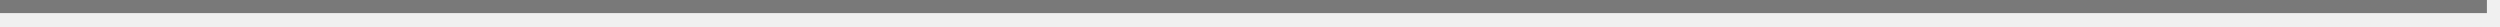
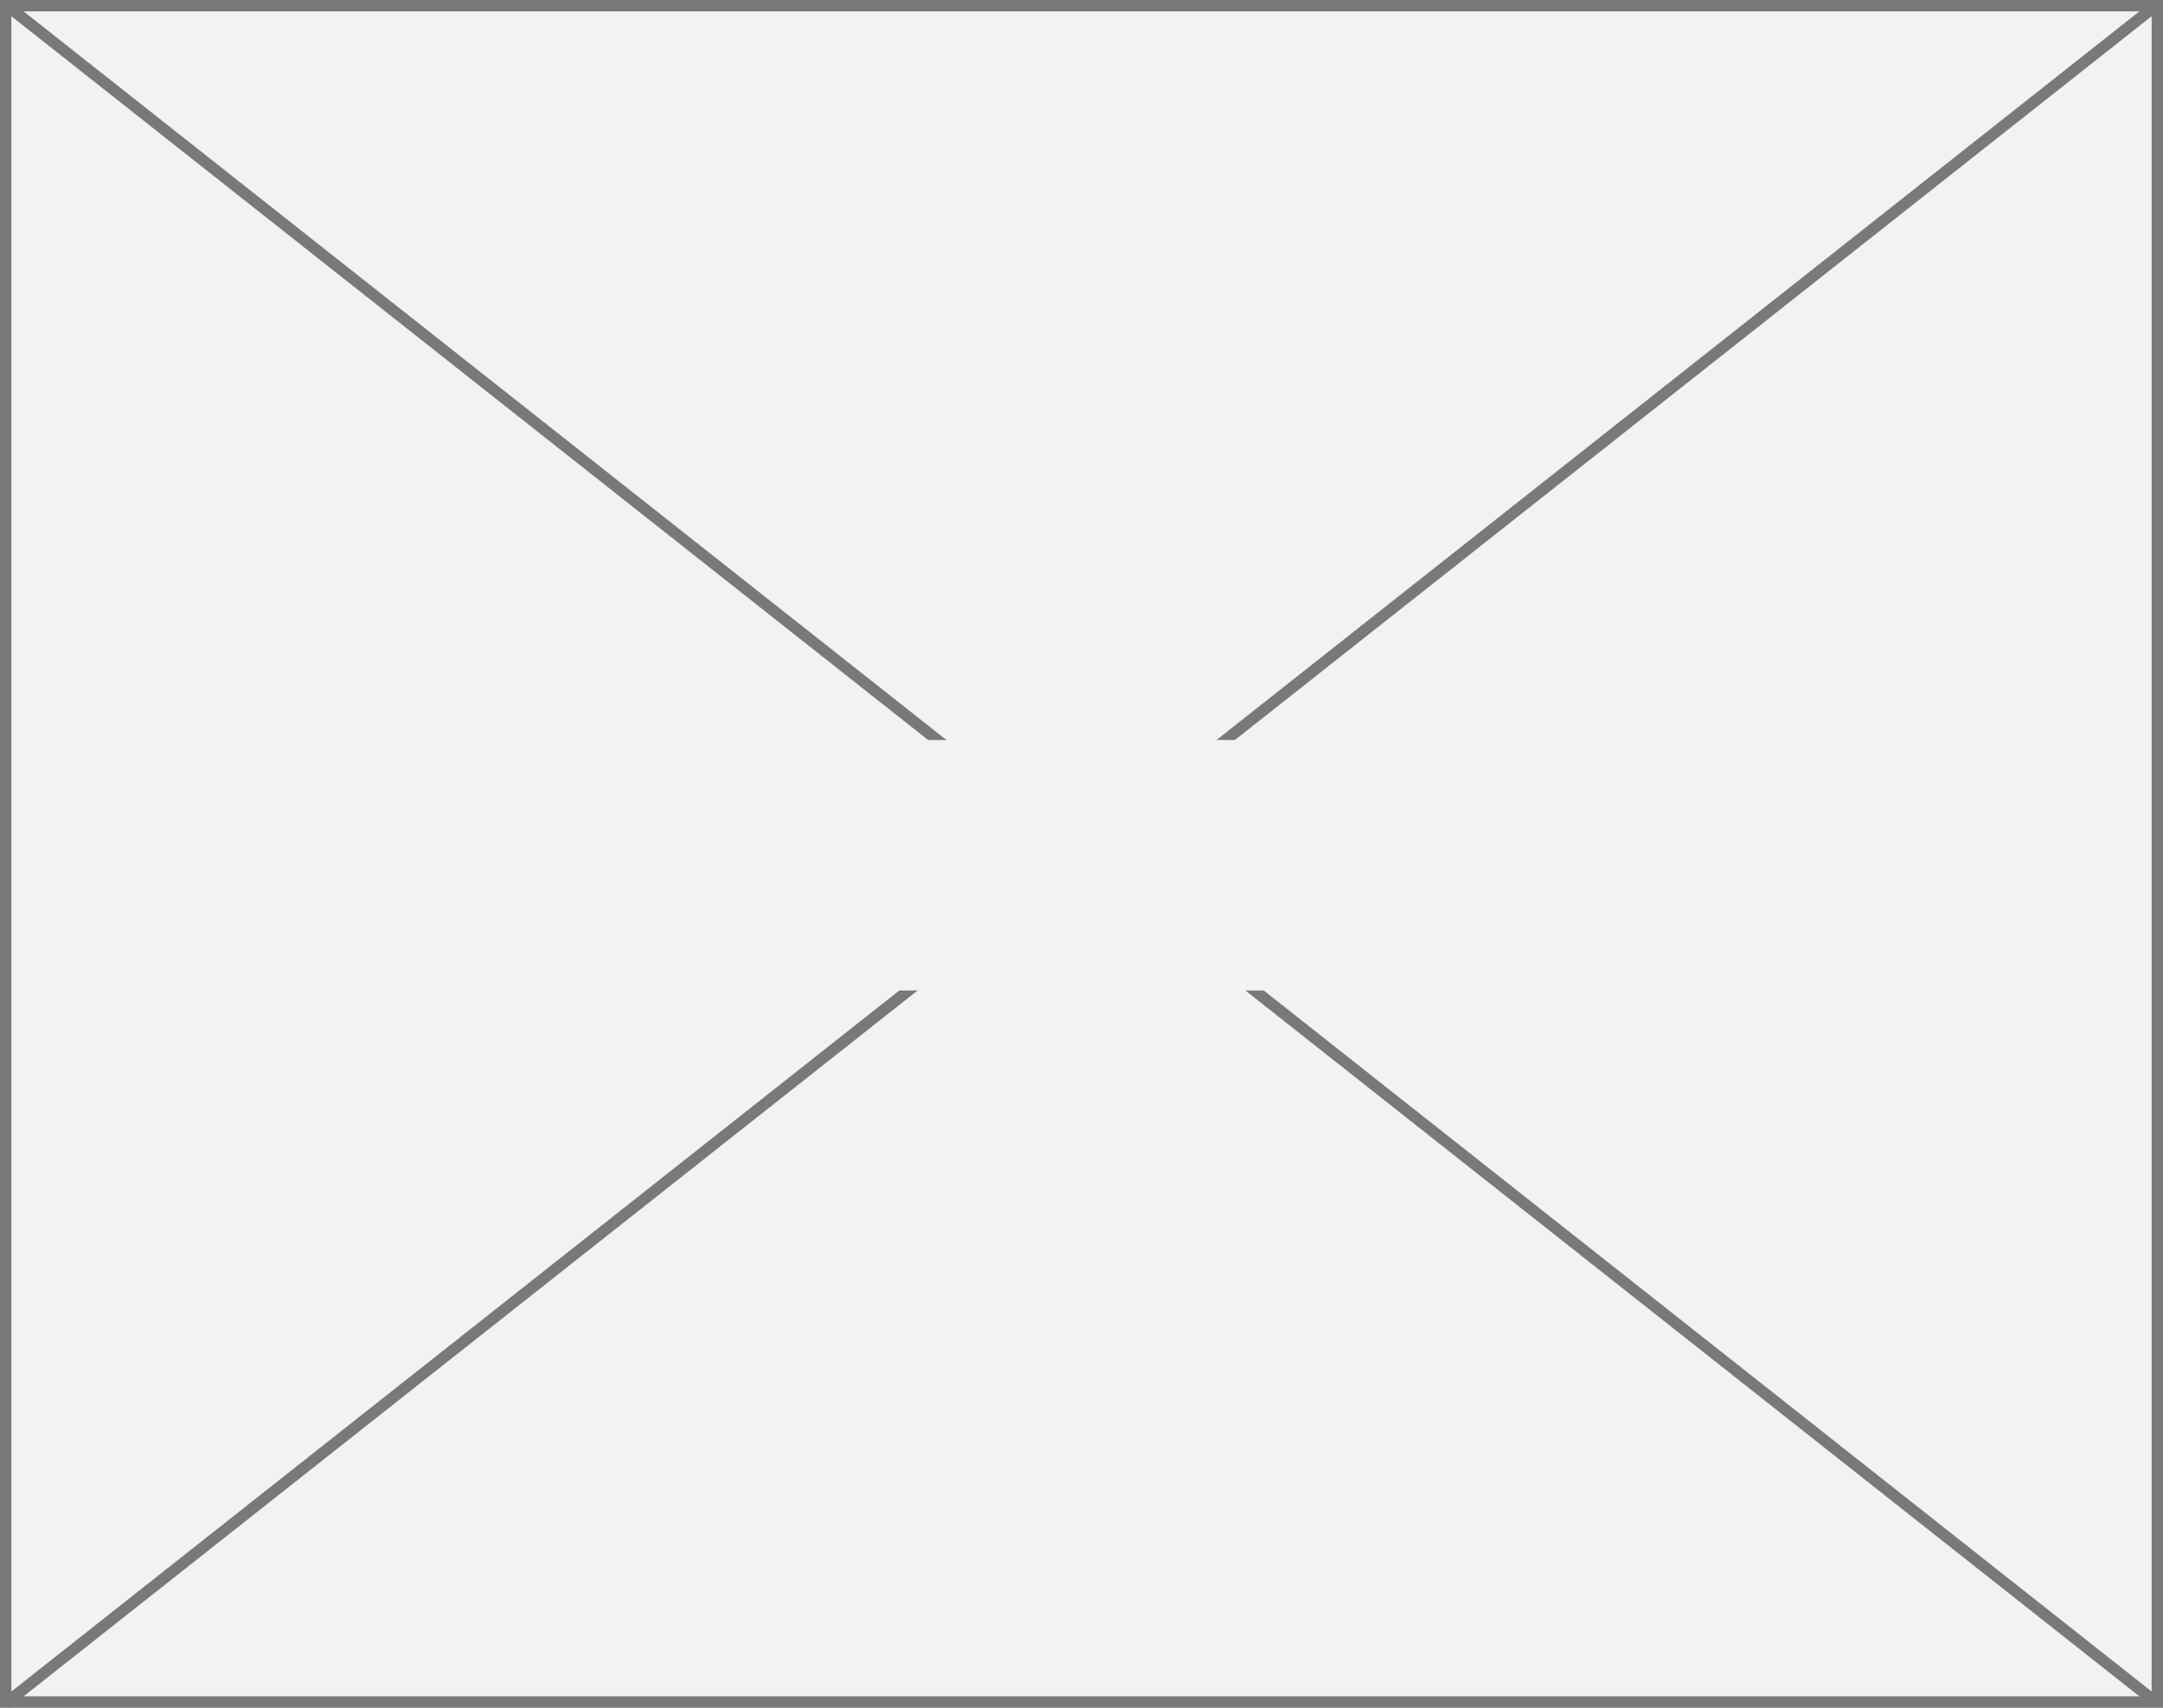
- <svg xmlns="http://www.w3.org/2000/svg" version="1.1" width="191px" height="2px">
-   <g transform="matrix(1 0 0 1 -120 -310 )">
-     <path d="M 120 310.5  L 310 310.5  " stroke-width="1" stroke="#797979" fill="none" />
+ <svg xmlns="http://www.w3.org/2000/svg" version="1.1" width="190px" height="150px">
+   <defs>
+     <mask fill="white" id="clip78">
+       <path d="M 196 215  L 236 215  L 236 237  L 196 237  Z M 120 150  L 310 150  L 310 300  L 120 300  Z " fill-rule="evenodd" />
+     </mask>
+   </defs>
+   <g transform="matrix(1 0 0 1 -120 -150 )">
+     <path d="M 120.5 150.5  L 309.5 150.5  L 309.5 299.5  L 120.5 299.5  L 120.5 150.5  Z " fill-rule="nonzero" fill="#f2f2f2" stroke="none" />
+     <path d="M 120.5 150.5  L 309.5 150.5  L 309.5 299.5  L 120.5 299.5  L 120.5 150.5  Z " stroke-width="1" stroke="#797979" fill="none" />
+     <path d="M 120.497 150.392  L 309.503 299.608  M 309.503 150.392  L 120.497 299.608  " stroke-width="1" stroke="#797979" fill="none" mask="url(#clip78)" />
  </g>
</svg>
